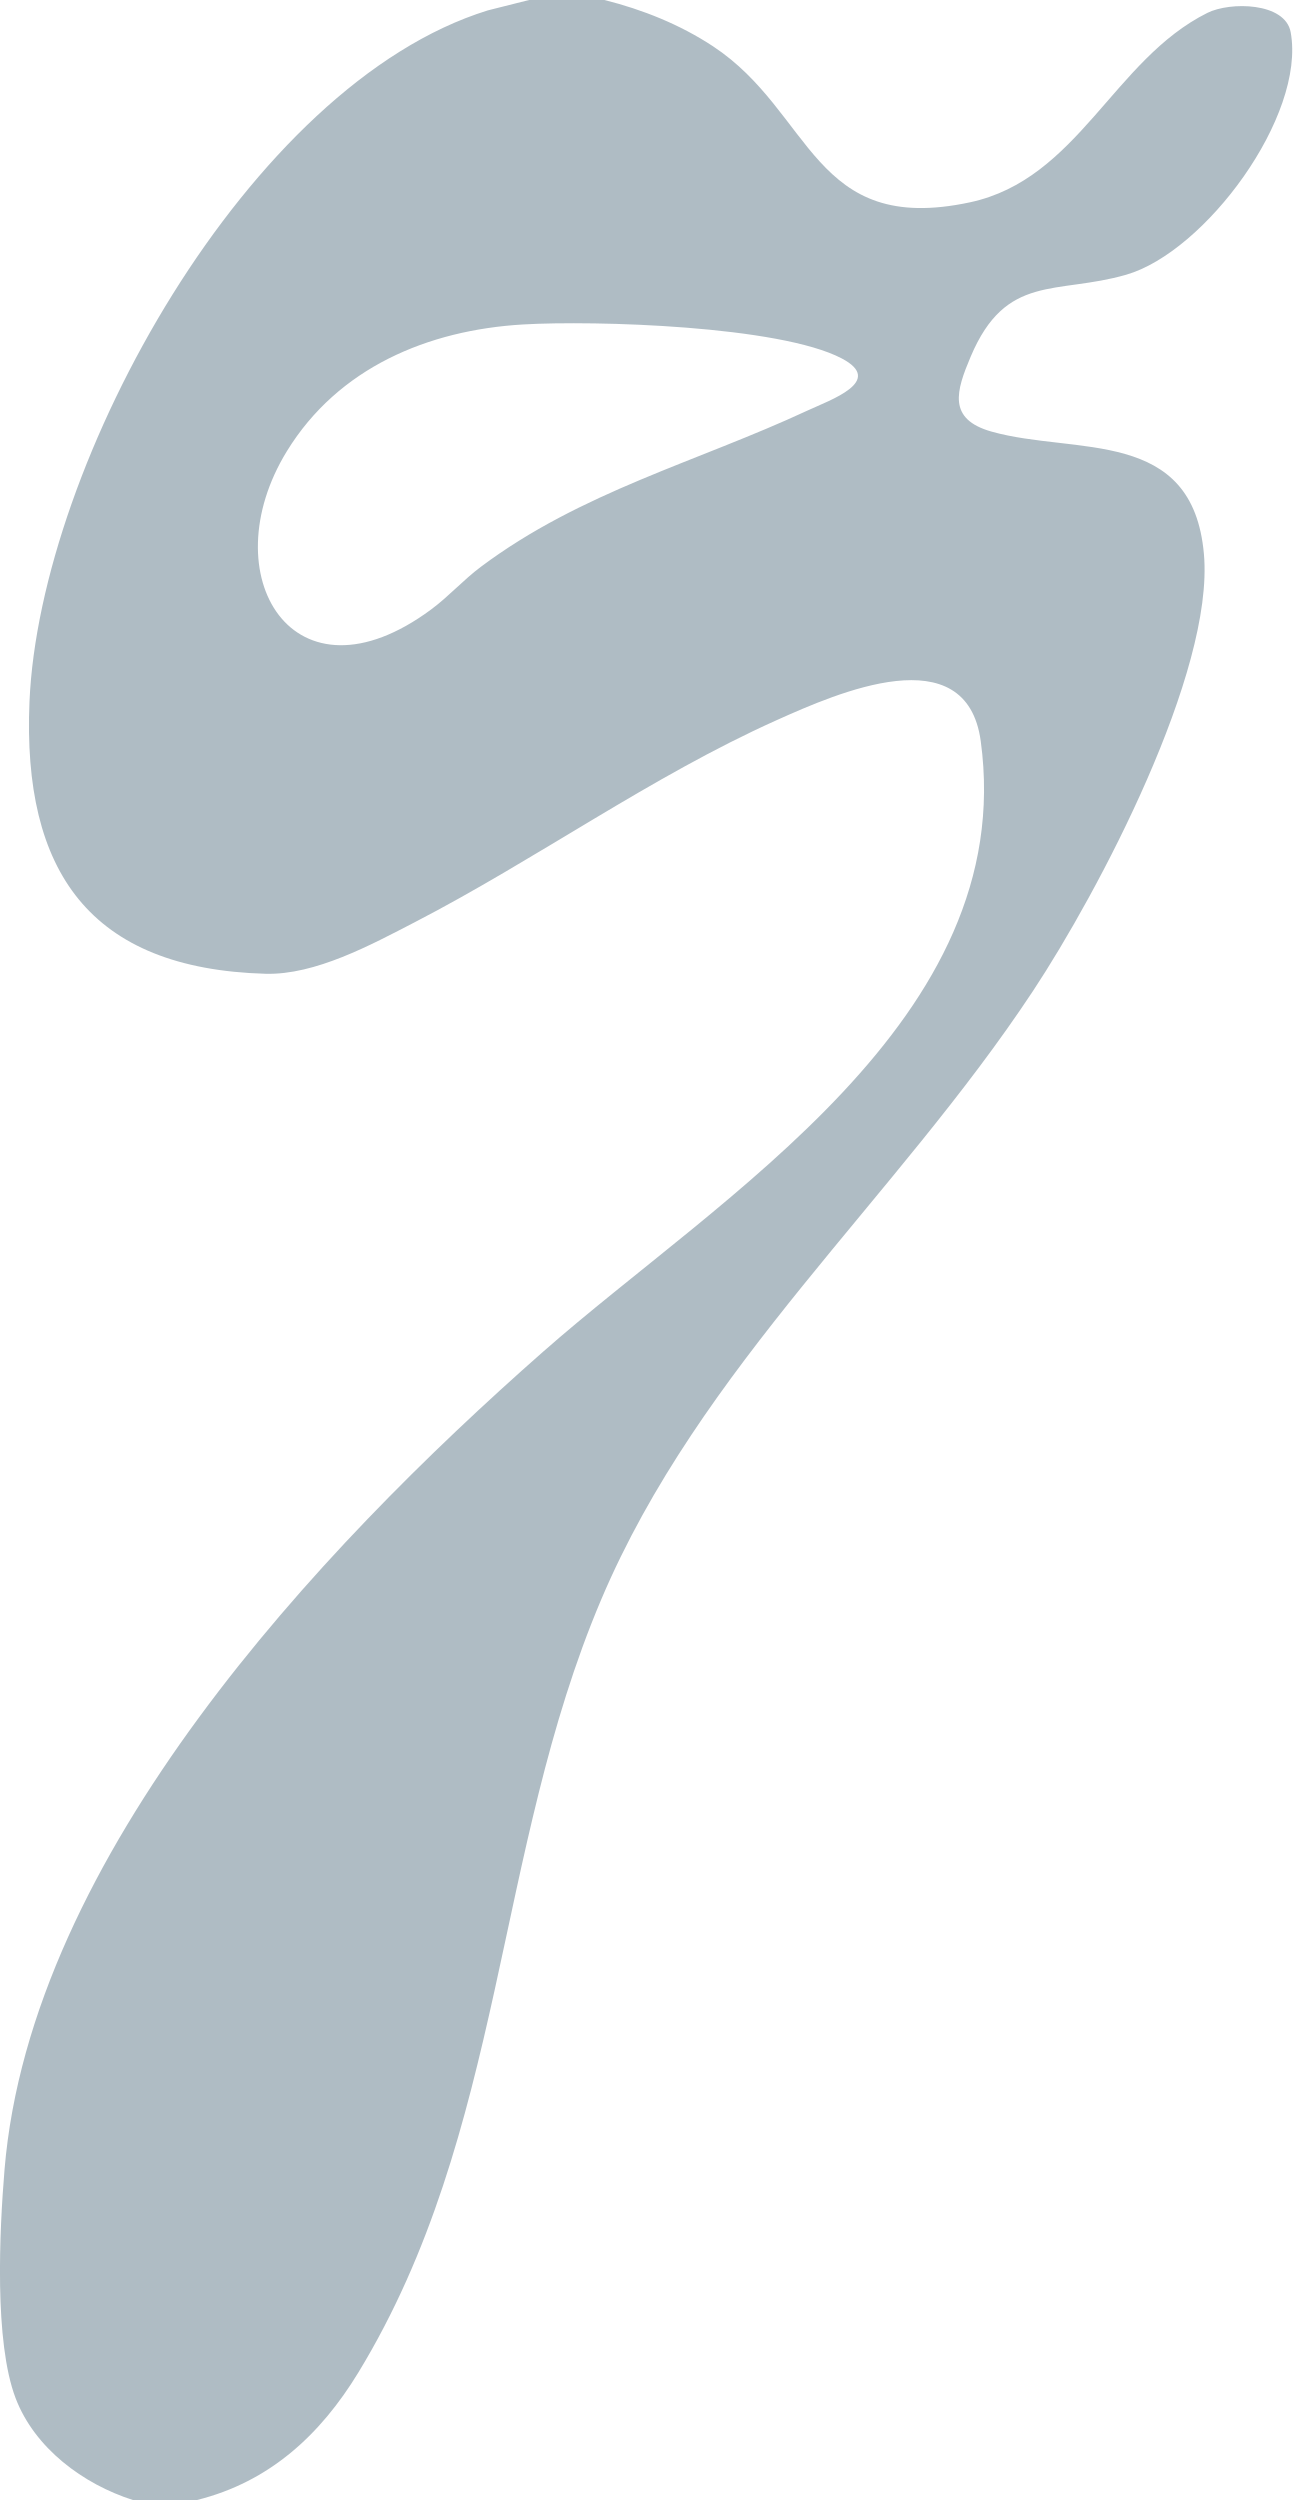
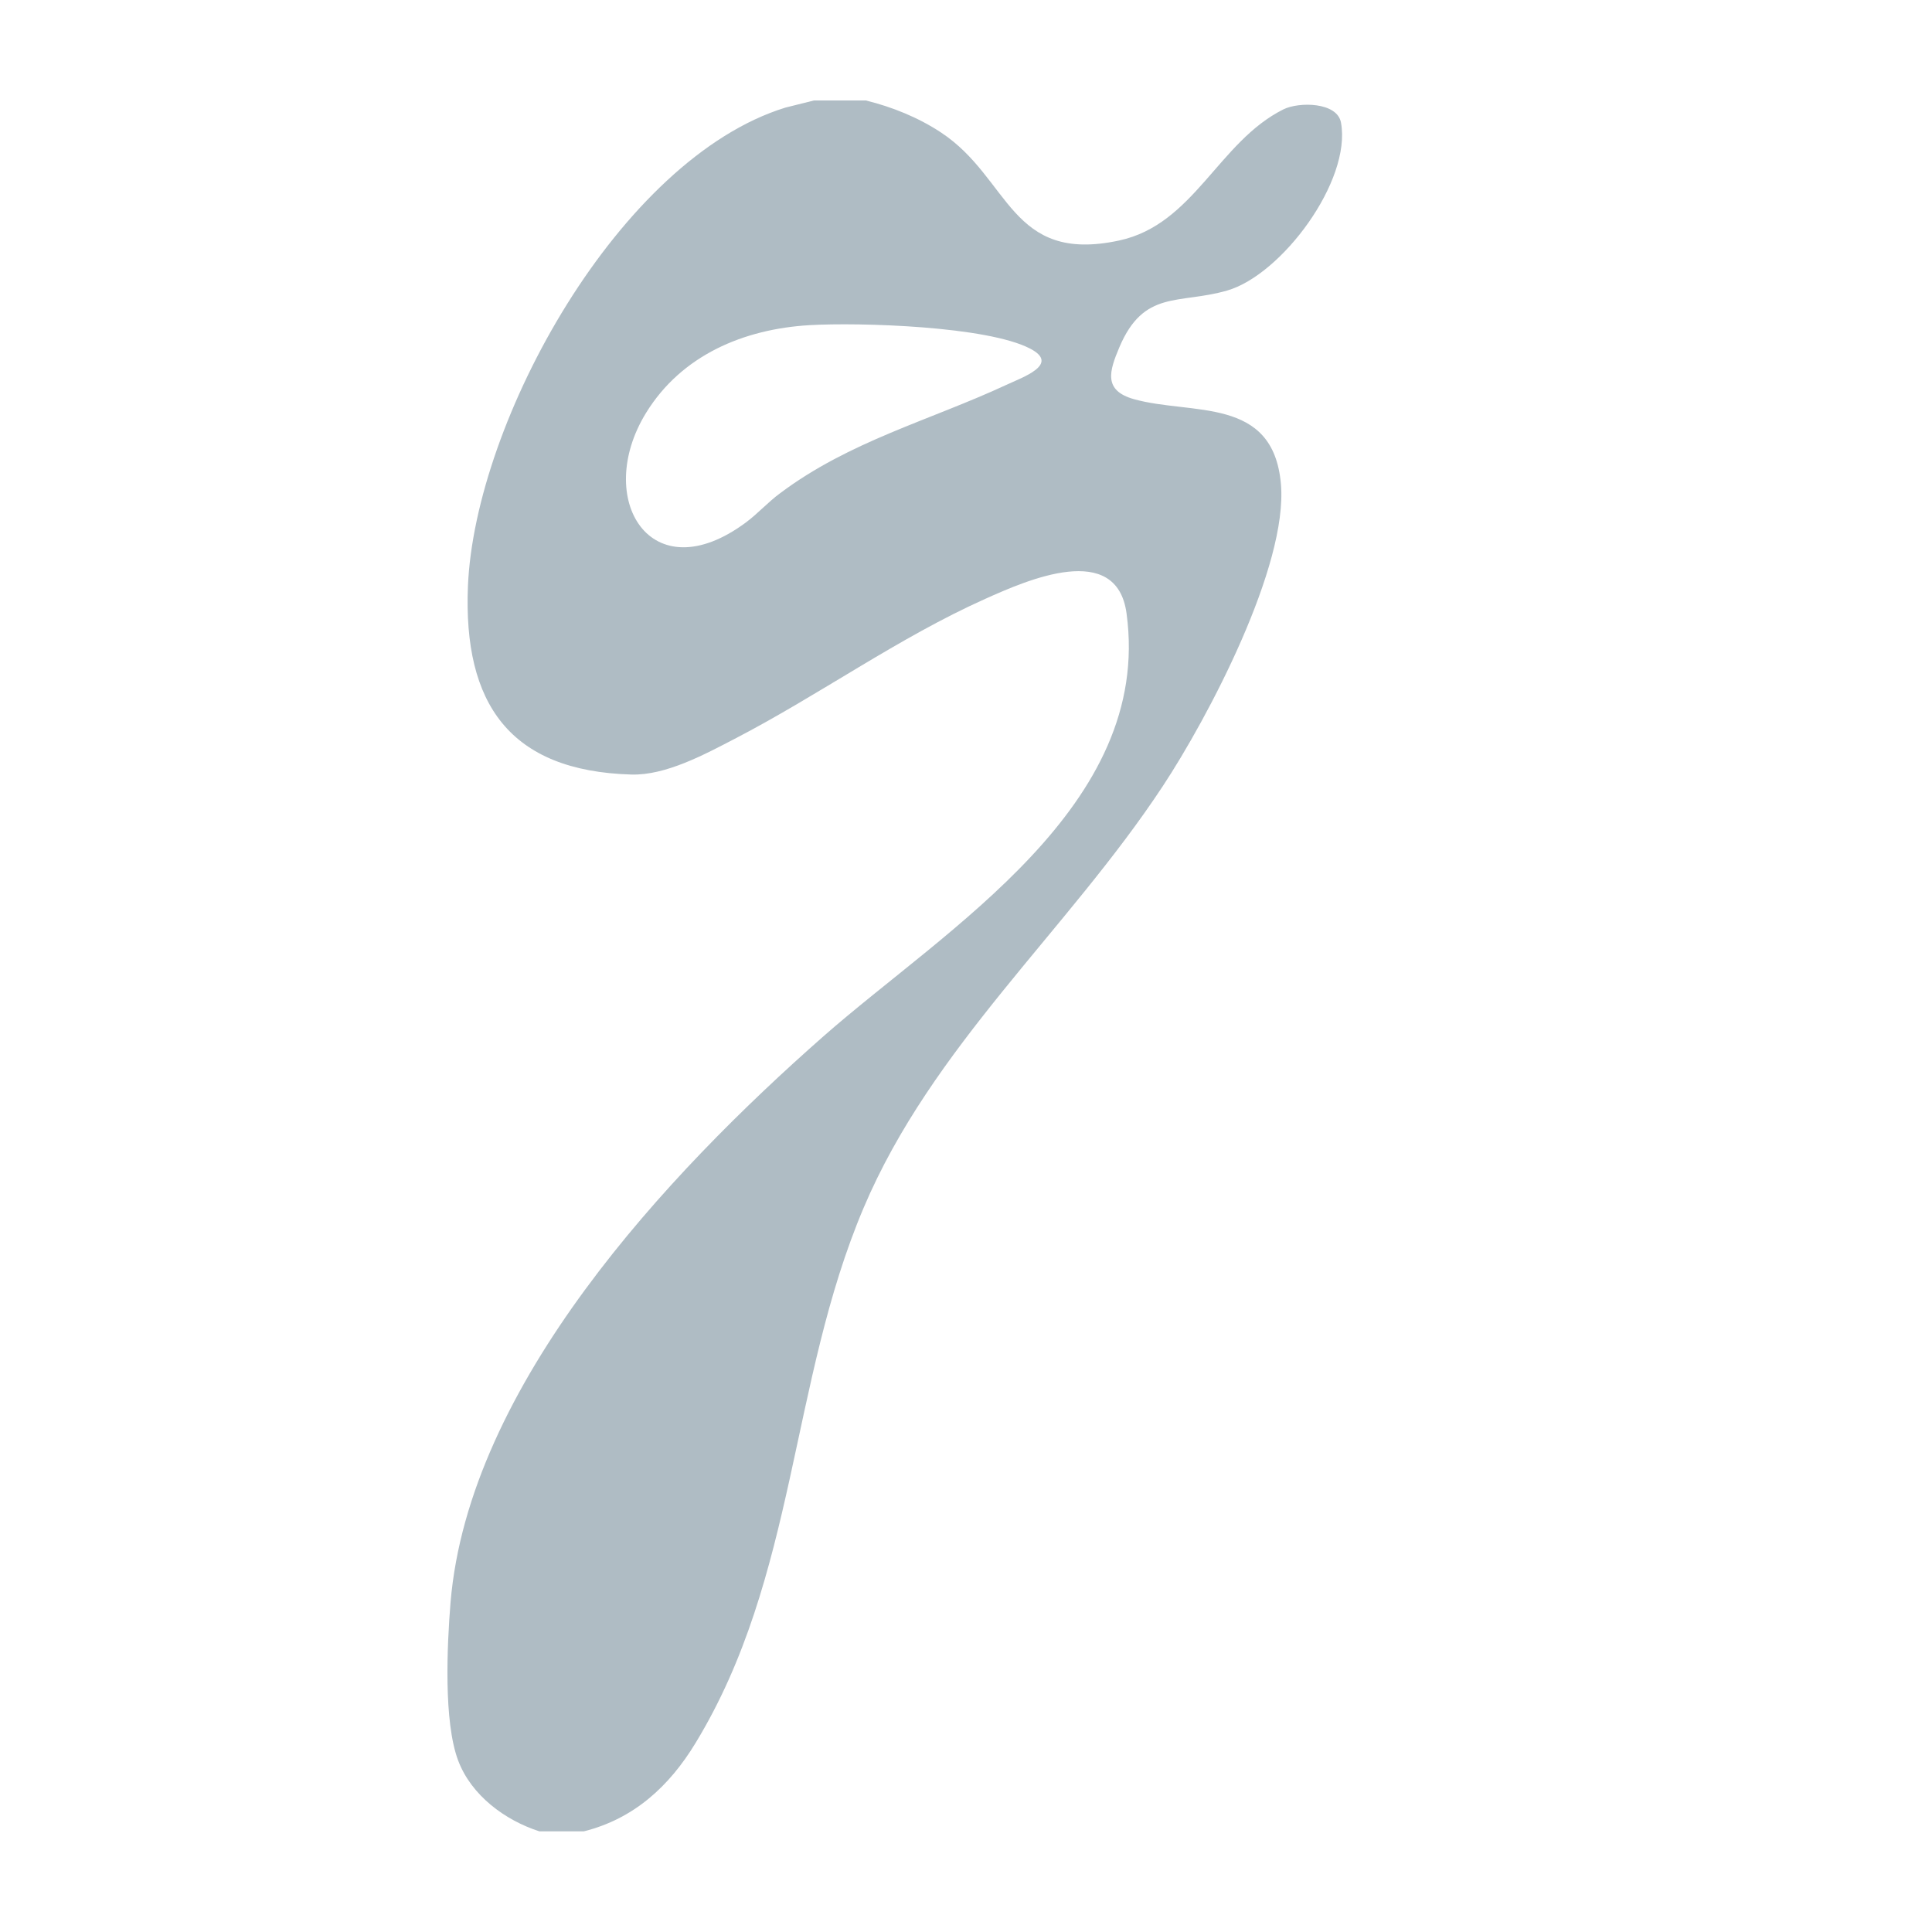
- <svg xmlns="http://www.w3.org/2000/svg" id="Layer_2" data-name="Layer 2" viewBox="0 0 463.14 896">
+ <svg xmlns="http://www.w3.org/2000/svg" id="Layer_1" version="1.1" viewBox="0 0 1000 1000">
  <defs>
    <style>
-       .cls-1 {
+       .st0 {
        fill: #afbcc4;
      }
    </style>
  </defs>
-   <g id="Layer_1-2" data-name="Layer 1">
-     <path class="cls-1" d="M216.63,0c13.7,3.44,27.08,8.79,38.91,16.59,35.87,23.66,35.6,68.03,92.1,55.92,38.81-8.32,51.4-51.11,85.1-67.9,8.11-4.04,27.88-3.83,29.84,6.94,5.47,30.06-30.69,78.78-58.98,86.92-25.02,7.2-43.05-.56-55.69,29.31-5.21,12.31-8.45,22.44,7.51,26.92,30.03,8.43,72.08-1.72,76.07,43.93,3.71,42.35-37.74,120.9-61.24,156.5-49.24,74.56-119.37,134.59-154.8,218.2-38.29,90.35-34.58,190.85-87.02,276.98-13.62,22.37-31.86,39.21-57.81,45.69h-23c-17.81-5.69-35.19-18.57-42.02-36.48-7.71-20.21-5.81-59.9-3.97-82.01,9.38-112.44,112.16-221.86,192.98-293.02,63.75-56.13,170.48-119.05,156.89-218.86-5.13-37.69-51.39-17.29-73.24-7.48-44.88,20.14-86.03,49.83-129.62,72.38-15.65,8.1-35.69,18.98-53.51,18.47-63.01-1.8-87.14-36.69-84.56-97.54C14.22,165.86,89.06,30.24,174.85,3.72l14.78-3.72h27ZM187.43,116.29c-34.03,2-66.2,15.46-84.6,45.4-27.3,44.42,2.33,93.35,51.72,56.72,6.25-4.63,11.54-10.59,17.76-15.24,35.92-26.91,77.4-37.56,117.01-55.99,8.31-3.87,27.91-10.55,12.36-18.72-22.22-11.67-88.35-13.69-114.25-12.17Z" />
+   <g id="Layer_1-2">
+     <path class="st0" d="M448.2,52c13.7,3.4,27.1,8.8,38.9,16.6,35.9,23.7,35.6,68,92.1,55.9,38.8-8.3,51.4-51.1,85.1-67.9,8.1-4,27.9-3.8,29.8,6.9,5.5,30.1-30.7,78.8-59,86.9-25,7.2-43-.6-55.7,29.3-5.2,12.3-8.5,22.4,7.5,26.9,30,8.4,72.1-1.7,76.1,43.9,3.7,42.4-37.7,120.9-61.2,156.5-49.2,74.6-119.4,134.6-154.8,218.2-38.3,90.3-34.6,190.9-87,277-13.6,22.4-31.9,39.2-57.8,45.7h-23c-17.8-5.7-35.2-18.6-42-36.5-7.7-20.2-5.8-59.9-4-82,9.4-112.4,112.2-221.9,193-293,63.8-56.1,170.5-119.1,156.9-218.9-5.1-37.7-51.4-17.3-73.2-7.5-44.9,20.1-86,49.8-129.6,72.4-15.6,8.1-35.7,19-53.5,18.5-63-1.8-87.1-36.7-84.6-97.5,3.6-85.6,78.5-221.2,164.3-247.7l14.8-3.7h27ZM419,168.3c-34,2-66.2,15.5-84.6,45.4-27.3,44.4,2.3,93.4,51.7,56.7,6.2-4.6,11.5-10.6,17.8-15.2,35.9-26.9,77.4-37.6,117-56,8.3-3.9,27.9-10.6,12.4-18.7-22.2-11.7-88.4-13.7-114.3-12.2h0Z" />
  </g>
</svg>
